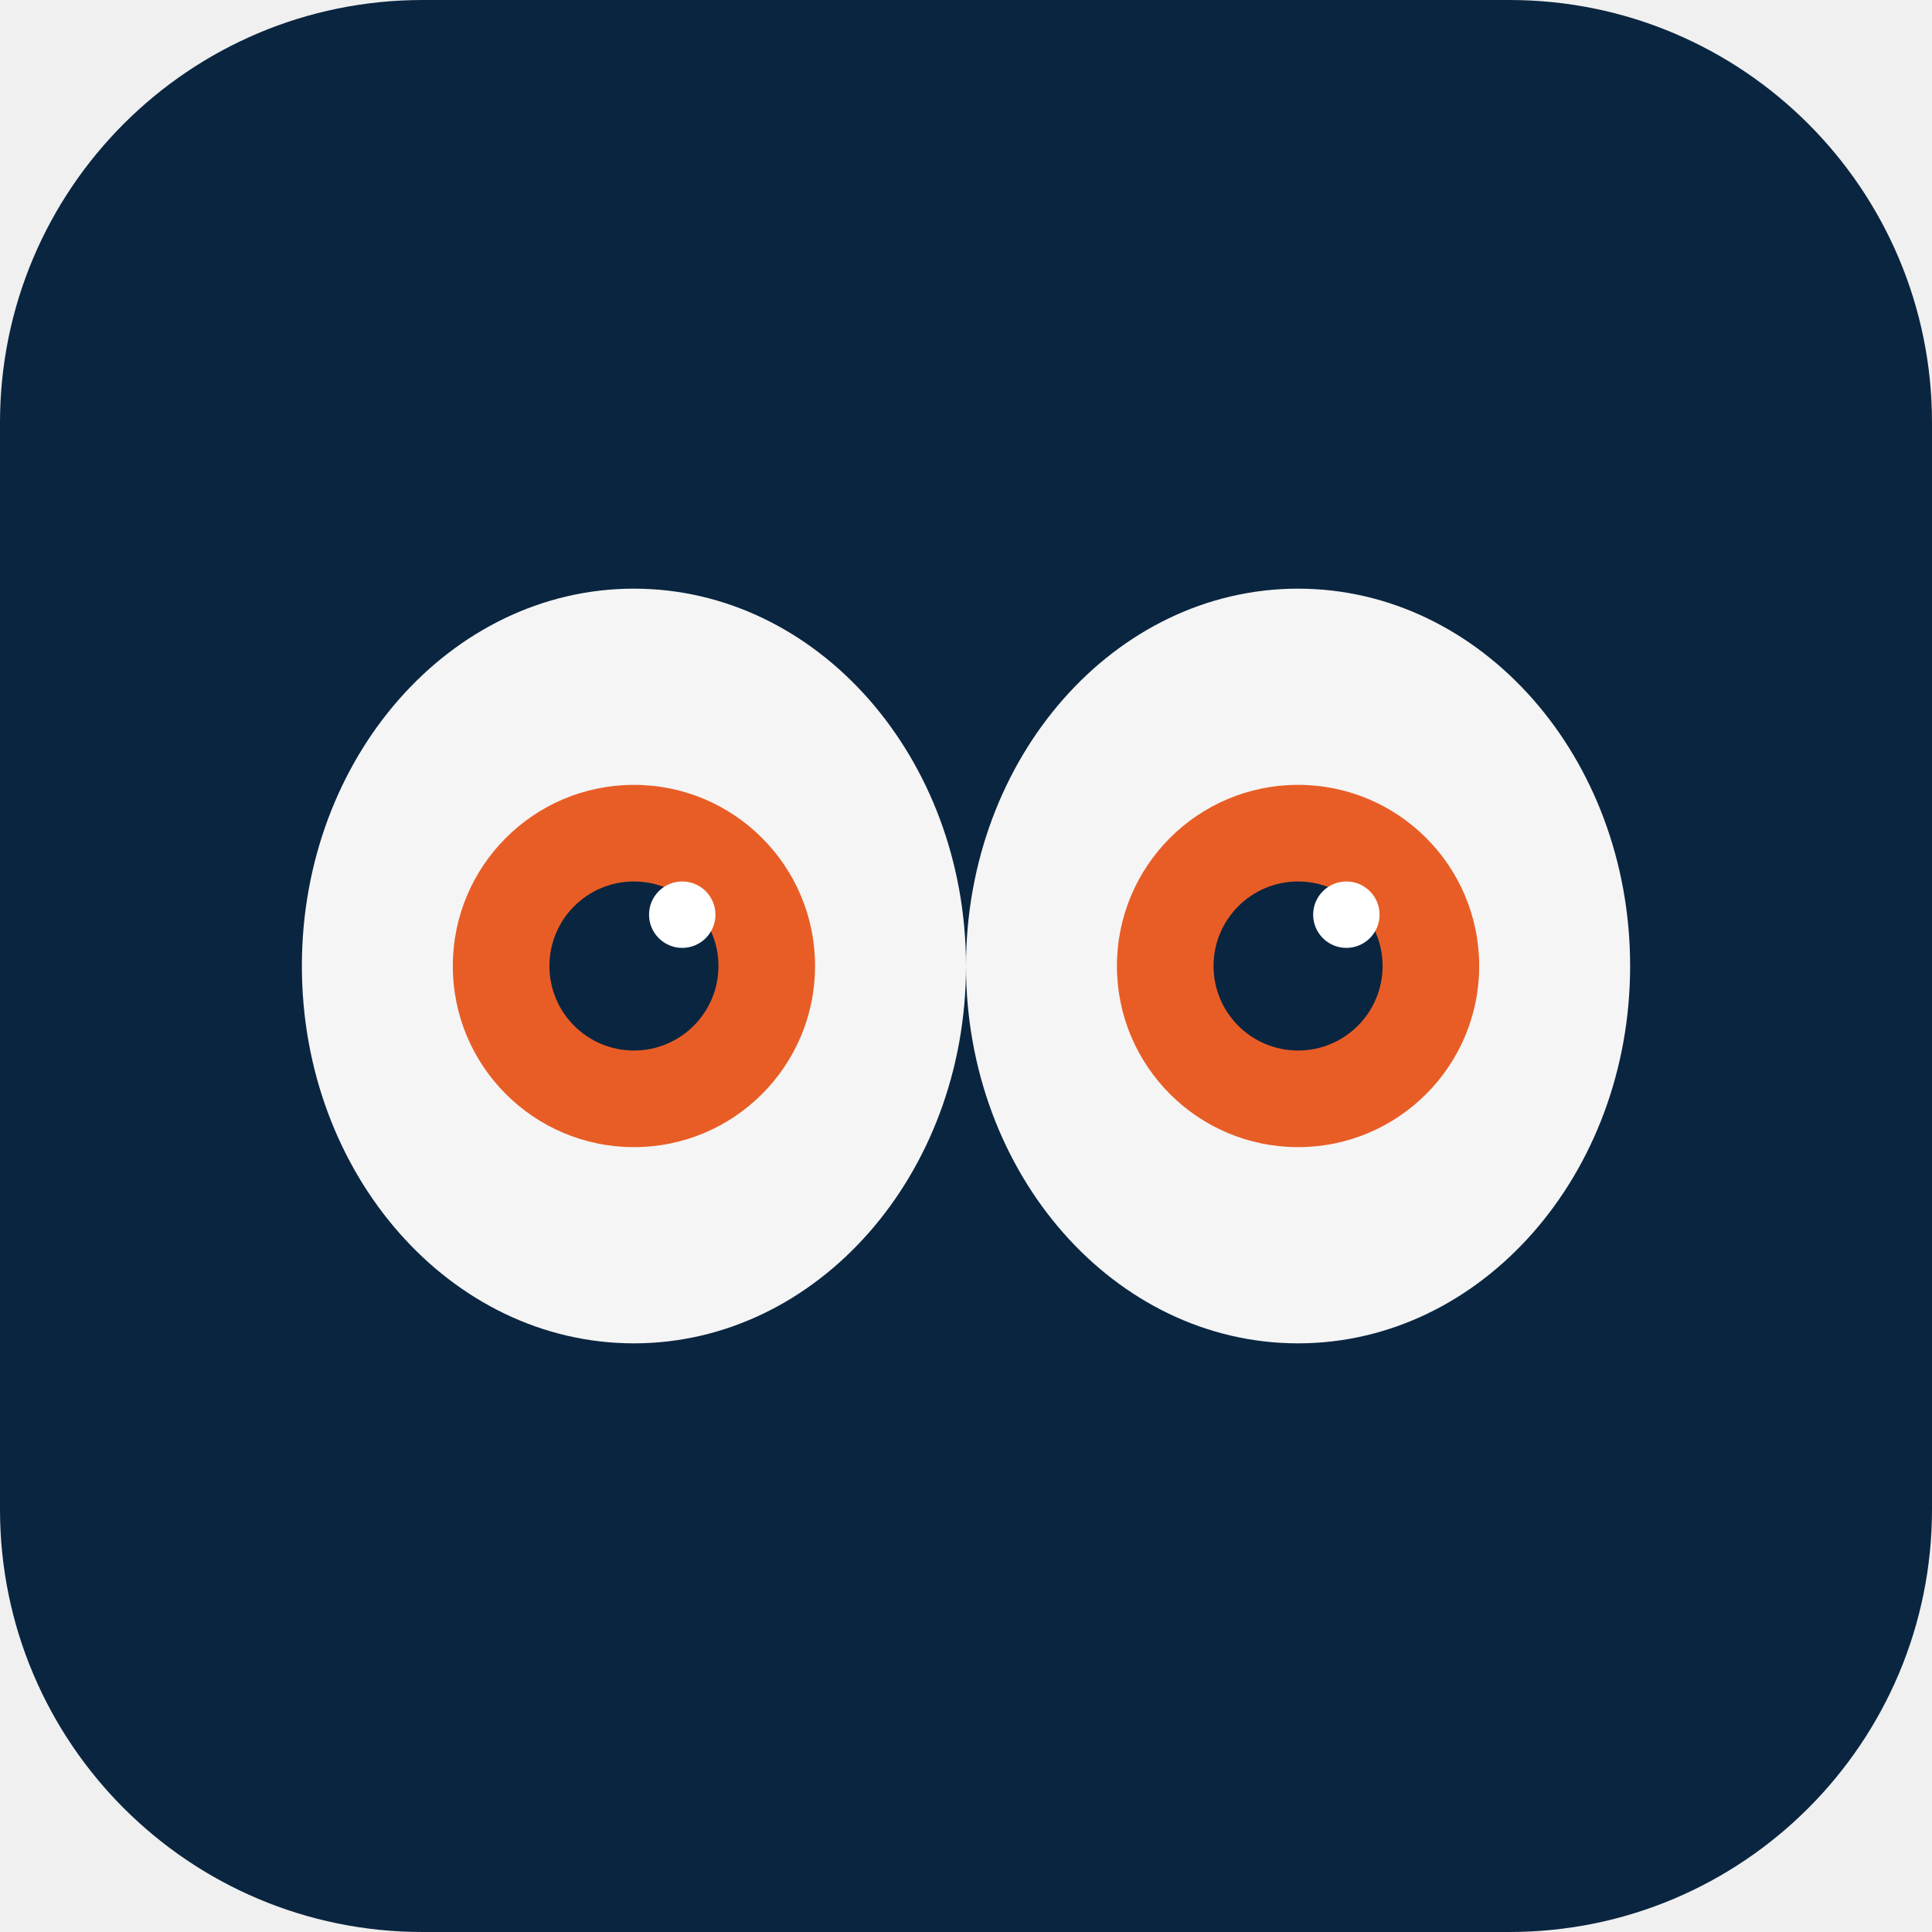
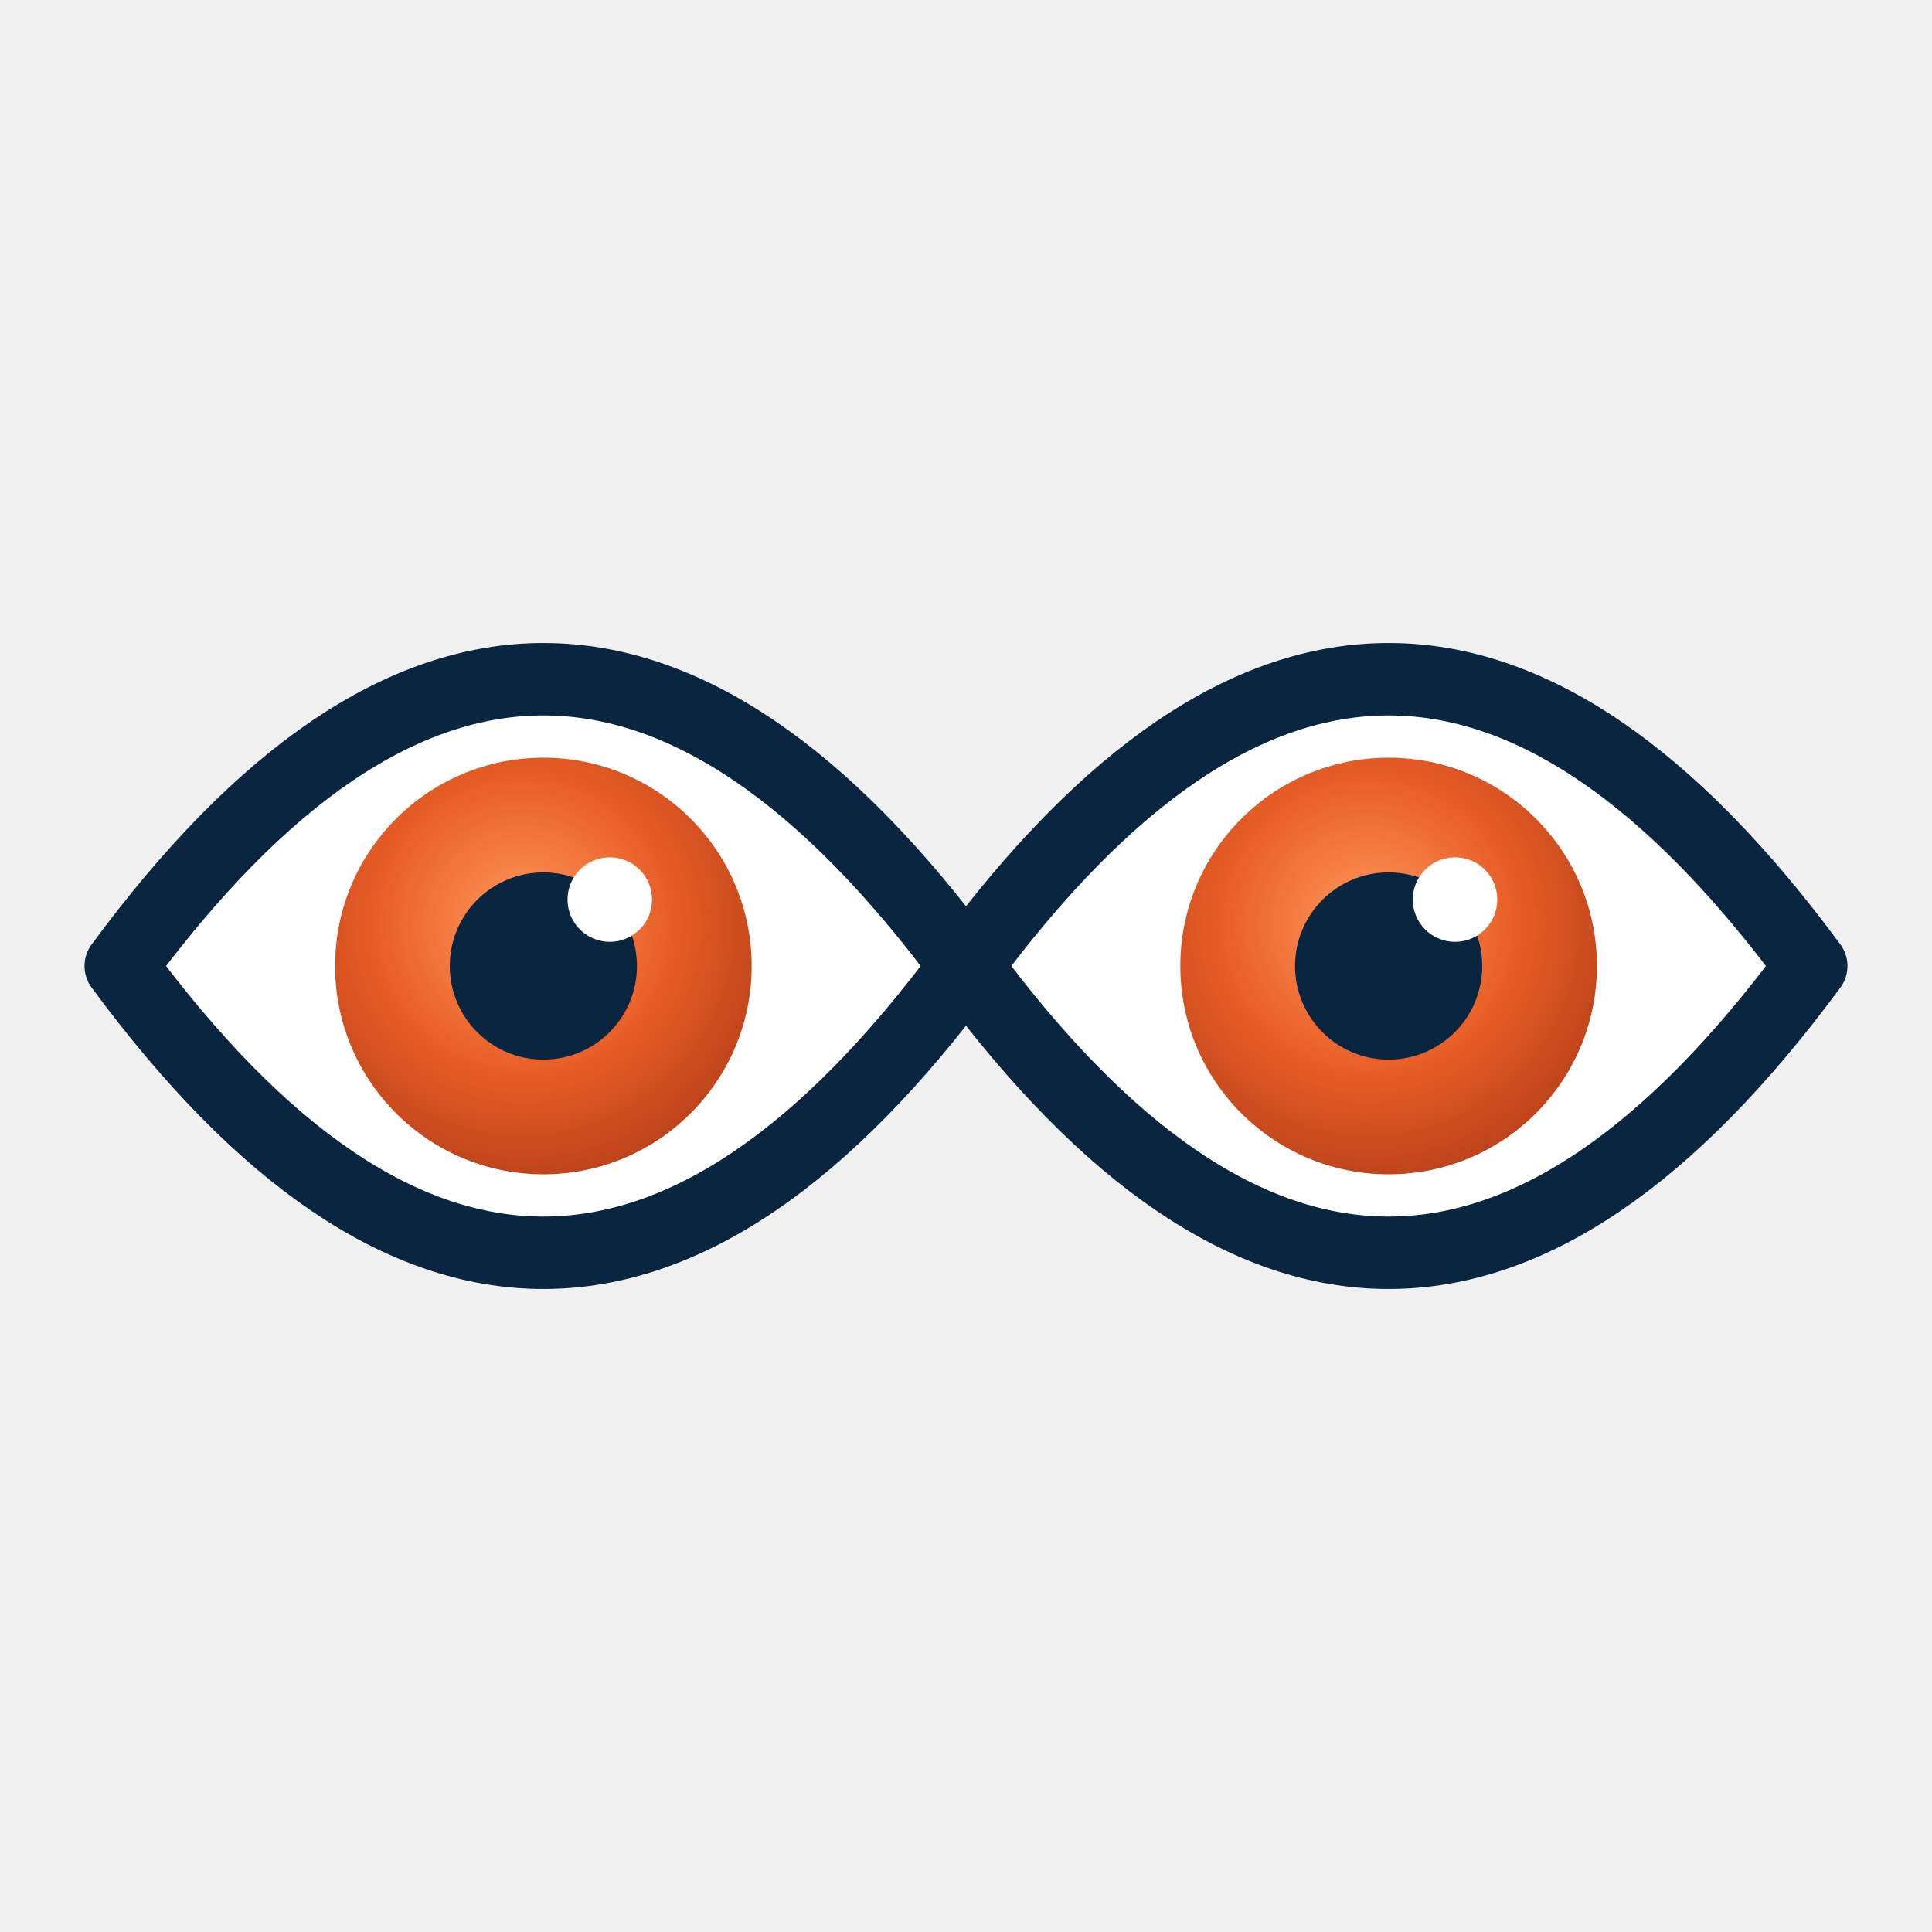
<svg xmlns="http://www.w3.org/2000/svg" viewBox="0 0 64 64" role="img" aria-label="Seen">
+   <defs>
+     <radialGradient id="iris" cx="45%" cy="40%" r="65%">
+       <stop offset="0" stop-color="#FF9A5C" />
+       <stop offset=".55" stop-color="#E85D26" />
+       <stop offset="1" stop-color="#B8401A" />
+     </radialGradient>
+     <clipPath id="l">
+       <path d="M5 32 Q19 14 33 32 Q19 50 5 32Z" />
+     </clipPath>
+     <clipPath id="r">
+       <path d="M31 32 Q45 14 59 32 Q45 50 31 32Z" />
+     </clipPath>
+   </defs>
  <style>
+     .rim { fill: #FFFFFF; stroke: #0A2540; stroke-width: 2.4; stroke-linejoin: round; }
+     .eye { transform-box: fill-box; transform-origin: center; animation: blink 5.4s infinite; }
    .look { animation: look 7s ease-in-out infinite; }
-     .lid  { transform-box: fill-box; transform-origin: center; transform: scaleY(0); animation: blink 5.2s infinite; }
-     @keyframes look { 0%,18% { transform: translate(0,0) } 24%,40% { transform: translate(-3.2px,1px) }
-       46%,62% { transform: translate(3.2px,-.6px) } 68%,84% { transform: translate(.6px,1.6px) } 90%,100% { transform: translate(0,0) } }
-     @keyframes blink { 0%,93%,100% { transform: scaleY(0) } 95.5%,97% { transform: scaleY(1) } }
-     @media (prefers-reduced-motion: reduce) { .look, .lid { animation: none } }
+     @keyframes look { 0%,16% { transform: translate(0,0) } 22%,38% { transform: translate(-4px,.6px) }
+       44%,60% { transform: translate(4px,-.4px) } 66%,82% { transform: translate(.8px,2px) } 88%,100% { transform: translate(0,0) } }
+     @keyframes blink { 0%,92%,100% { transform: scaleY(1) } 95% { transform: scaleY(.08) } }
+     @media (prefers-color-scheme: dark) { .rim { stroke: #C9D6E3; } }
+     @media (prefers-reduced-motion: reduce) { .eye, .look { animation: none } }
  </style>
-   <rect width="64" height="64" rx="14" fill="#0A2540" />
-   <g>
-     <ellipse cx="21" cy="32" rx="11" ry="12.5" fill="#F5F5F5" />
-     <ellipse cx="43" cy="32" rx="11" ry="12.5" fill="#F5F5F5" />
-     <g class="look">
-       <circle cx="21" cy="32" r="6" fill="#E85D26" />
-       <circle cx="21" cy="32" r="2.8" fill="#0A2540" />
-       <circle cx="43" cy="32" r="6" fill="#E85D26" />
-       <circle cx="43" cy="32" r="2.8" fill="#0A2540" />
-       <circle cx="22.6" cy="30.3" r="1.1" fill="#fff" />
-       <circle cx="44.6" cy="30.3" r="1.1" fill="#fff" />
+   <g class="eye">
+     <path class="rim" d="M4 32 Q18 13 32 32 Q18 51 4 32Z" />
+     <g clip-path="url(#l)">
+       <g class="look">
+         <circle cx="18" cy="32" r="6.9" fill="url(#iris)" />
+         <circle cx="18" cy="32" r="3.1" fill="#0A2540" />
+         <circle cx="20.2" cy="29.8" r="1.4" fill="#FFFFFF" />
+       </g>
    </g>
-     <rect class="lid" x="9.5" y="19" width="23" height="26" rx="11" fill="#0A2540" />
-     <rect class="lid" x="31.5" y="19" width="23" height="26" rx="11" fill="#0A2540" />
+   </g>
+   <g class="eye">
+     <path class="rim" d="M32 32 Q46 13 60 32 Q46 51 32 32Z" />
+     <g clip-path="url(#r)">
+       <g class="look">
+         <circle cx="46" cy="32" r="6.9" fill="url(#iris)" />
+         <circle cx="46" cy="32" r="3.1" fill="#0A2540" />
+         <circle cx="48.2" cy="29.8" r="1.4" fill="#FFFFFF" />
+       </g>
+     </g>
  </g>
</svg>
